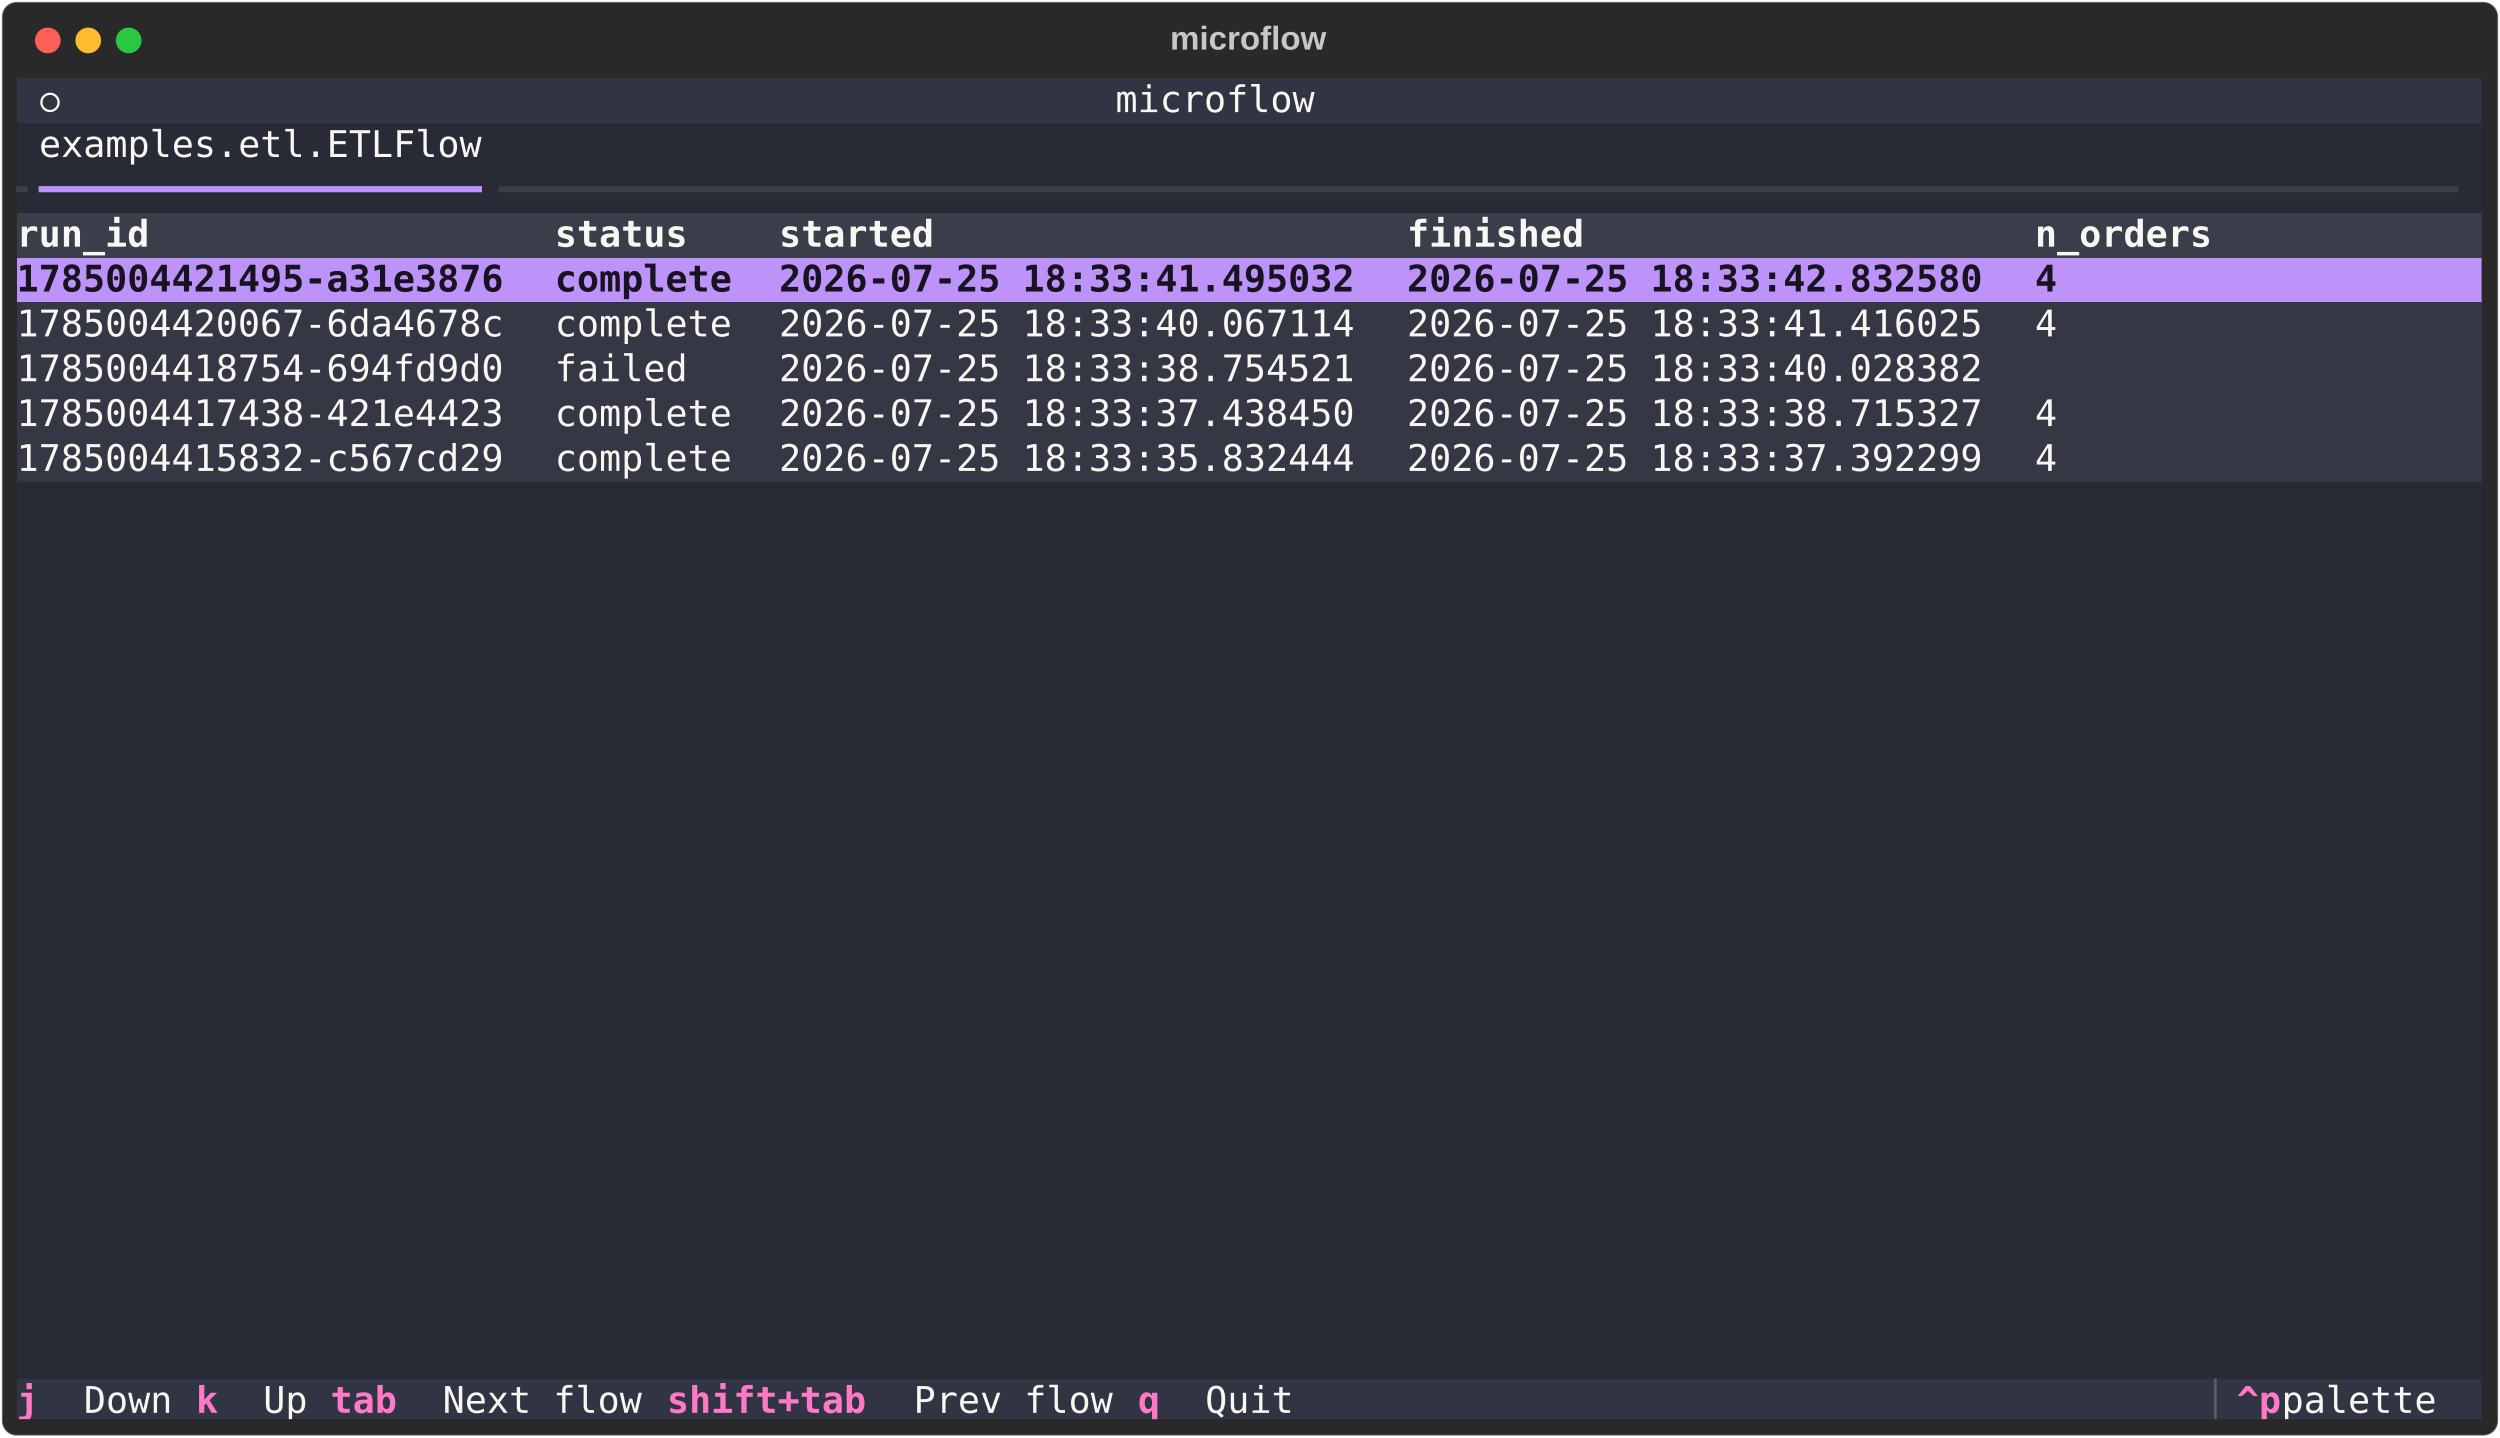
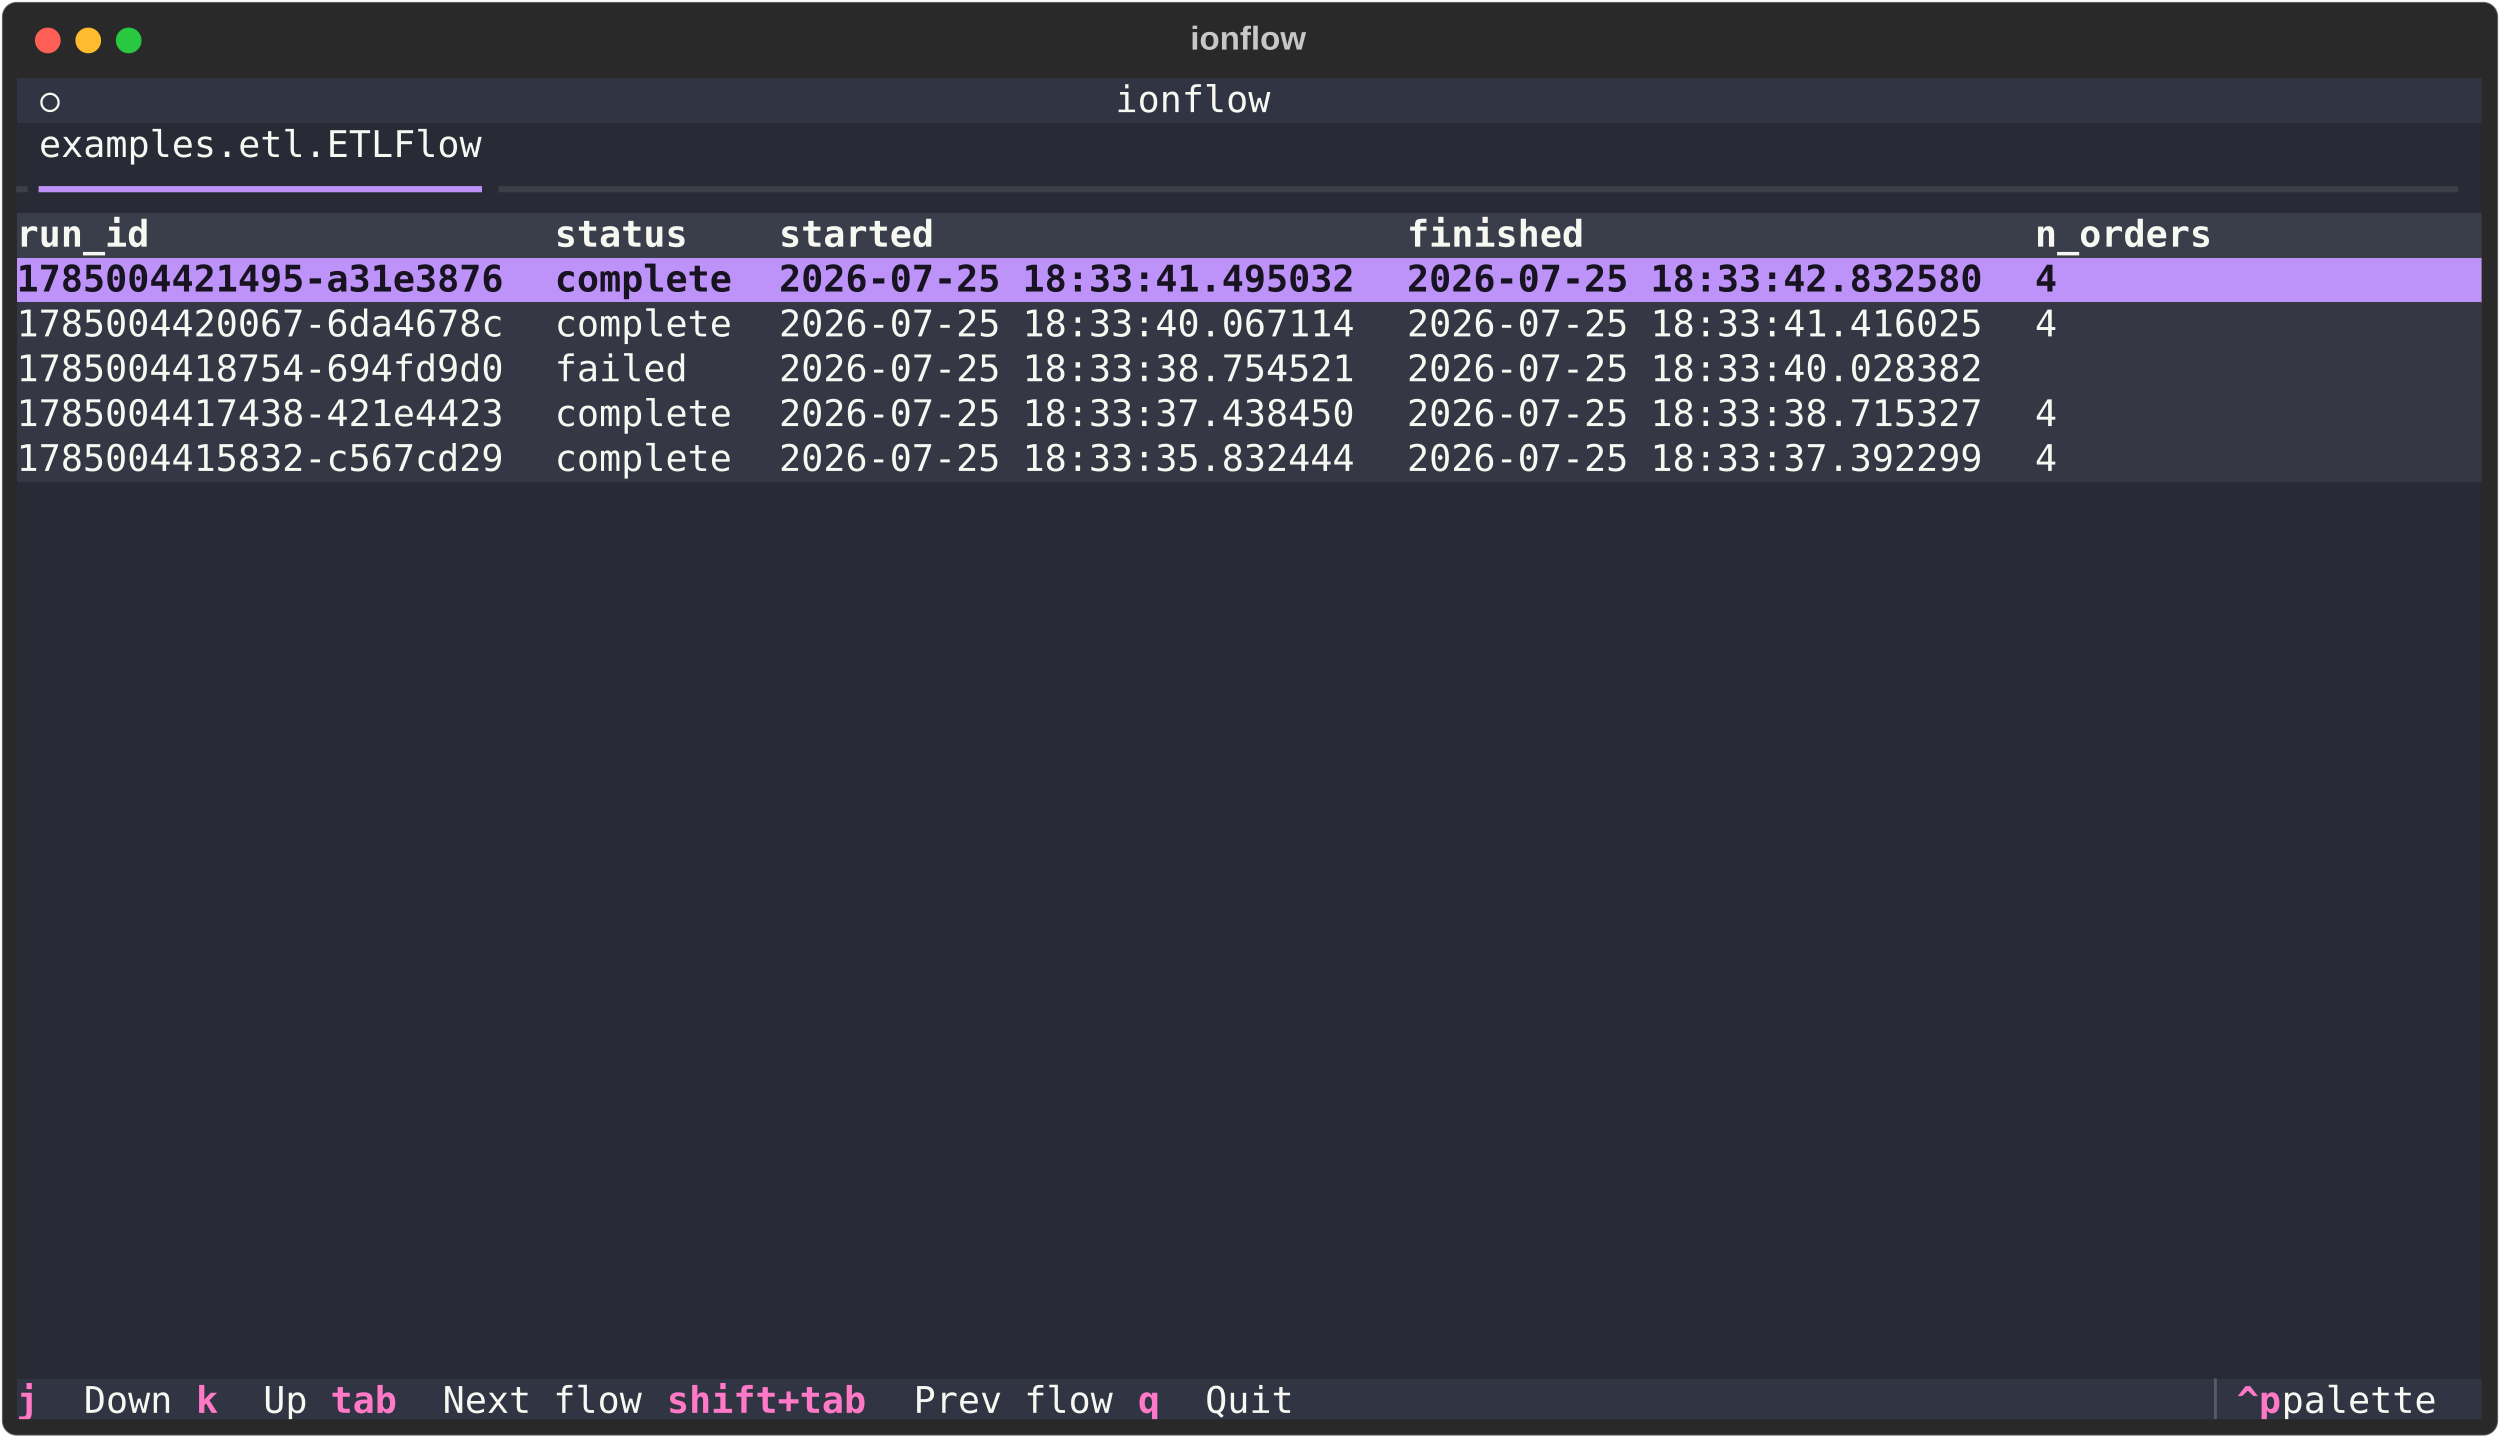
<svg xmlns="http://www.w3.org/2000/svg" class="rich-terminal" viewBox="0 0 1360 782.0">
  <style>

    @font-face {
        font-family: "Fira Code";
        src: local("FiraCode-Regular"),
                url("https://cdnjs.cloudflare.com/ajax/libs/firacode/6.2.0/woff2/FiraCode-Regular.woff2") format("woff2"),
                url("https://cdnjs.cloudflare.com/ajax/libs/firacode/6.2.0/woff/FiraCode-Regular.woff") format("woff");
        font-style: normal;
        font-weight: 400;
    }
    @font-face {
        font-family: "Fira Code";
        src: local("FiraCode-Bold"),
                url("https://cdnjs.cloudflare.com/ajax/libs/firacode/6.2.0/woff2/FiraCode-Bold.woff2") format("woff2"),
                url("https://cdnjs.cloudflare.com/ajax/libs/firacode/6.2.0/woff/FiraCode-Bold.woff") format("woff");
        font-style: bold;
        font-weight: 700;
    }

    .terminal-4173758681-matrix {
        font-family: Fira Code, monospace;
        font-size: 20px;
        line-height: 24.4px;
        font-variant-east-asian: full-width;
    }

    .terminal-4173758681-title {
        font-size: 18px;
        font-weight: bold;
        font-family: arial;
    }

    .terminal-4173758681-r1 { fill: #c5c8c6 }
.terminal-4173758681-r2 { fill: #f8f8f2 }
.terminal-4173758681-r3 { fill: #3c3e48 }
.terminal-4173758681-r4 { fill: #bd93f9 }
.terminal-4173758681-r5 { fill: #f8f8f2;font-weight: bold }
.terminal-4173758681-r6 { fill: #181320;font-weight: bold }
.terminal-4173758681-r7 { fill: #ff79c6;font-weight: bold }
.terminal-4173758681-r8 { fill: #585b65 }
    </style>
  <defs>
    <clipPath id="terminal-4173758681-clip-terminal">
      <rect x="0" y="0" width="1341.0" height="731.0" />
    </clipPath>
    <clipPath id="terminal-4173758681-line-0">
      <rect x="0" y="1.5" width="1342" height="24.65" />
    </clipPath>
    <clipPath id="terminal-4173758681-line-1">
      <rect x="0" y="25.9" width="1342" height="24.65" />
    </clipPath>
    <clipPath id="terminal-4173758681-line-2">
      <rect x="0" y="50.3" width="1342" height="24.65" />
    </clipPath>
    <clipPath id="terminal-4173758681-line-3">
      <rect x="0" y="74.7" width="1342" height="24.65" />
    </clipPath>
    <clipPath id="terminal-4173758681-line-4">
      <rect x="0" y="99.1" width="1342" height="24.65" />
    </clipPath>
    <clipPath id="terminal-4173758681-line-5">
      <rect x="0" y="123.5" width="1342" height="24.65" />
    </clipPath>
    <clipPath id="terminal-4173758681-line-6">
      <rect x="0" y="147.9" width="1342" height="24.65" />
    </clipPath>
    <clipPath id="terminal-4173758681-line-7">
      <rect x="0" y="172.3" width="1342" height="24.65" />
    </clipPath>
    <clipPath id="terminal-4173758681-line-8">
      <rect x="0" y="196.7" width="1342" height="24.65" />
    </clipPath>
    <clipPath id="terminal-4173758681-line-9">
      <rect x="0" y="221.1" width="1342" height="24.65" />
    </clipPath>
    <clipPath id="terminal-4173758681-line-10">
      <rect x="0" y="245.5" width="1342" height="24.65" />
    </clipPath>
    <clipPath id="terminal-4173758681-line-11">
      <rect x="0" y="269.9" width="1342" height="24.65" />
    </clipPath>
    <clipPath id="terminal-4173758681-line-12">
      <rect x="0" y="294.3" width="1342" height="24.65" />
    </clipPath>
    <clipPath id="terminal-4173758681-line-13">
      <rect x="0" y="318.7" width="1342" height="24.65" />
    </clipPath>
    <clipPath id="terminal-4173758681-line-14">
      <rect x="0" y="343.1" width="1342" height="24.65" />
    </clipPath>
    <clipPath id="terminal-4173758681-line-15">
      <rect x="0" y="367.5" width="1342" height="24.65" />
    </clipPath>
    <clipPath id="terminal-4173758681-line-16">
      <rect x="0" y="391.9" width="1342" height="24.65" />
    </clipPath>
    <clipPath id="terminal-4173758681-line-17">
      <rect x="0" y="416.3" width="1342" height="24.65" />
    </clipPath>
    <clipPath id="terminal-4173758681-line-18">
      <rect x="0" y="440.7" width="1342" height="24.65" />
    </clipPath>
    <clipPath id="terminal-4173758681-line-19">
      <rect x="0" y="465.1" width="1342" height="24.65" />
    </clipPath>
    <clipPath id="terminal-4173758681-line-20">
      <rect x="0" y="489.5" width="1342" height="24.65" />
    </clipPath>
    <clipPath id="terminal-4173758681-line-21">
      <rect x="0" y="513.9" width="1342" height="24.65" />
    </clipPath>
    <clipPath id="terminal-4173758681-line-22">
      <rect x="0" y="538.3" width="1342" height="24.65" />
    </clipPath>
    <clipPath id="terminal-4173758681-line-23">
      <rect x="0" y="562.7" width="1342" height="24.65" />
    </clipPath>
    <clipPath id="terminal-4173758681-line-24">
      <rect x="0" y="587.1" width="1342" height="24.65" />
    </clipPath>
    <clipPath id="terminal-4173758681-line-25">
      <rect x="0" y="611.5" width="1342" height="24.65" />
    </clipPath>
    <clipPath id="terminal-4173758681-line-26">
      <rect x="0" y="635.9" width="1342" height="24.65" />
    </clipPath>
    <clipPath id="terminal-4173758681-line-27">
      <rect x="0" y="660.3" width="1342" height="24.65" />
    </clipPath>
    <clipPath id="terminal-4173758681-line-28">
      <rect x="0" y="684.7" width="1342" height="24.65" />
    </clipPath>
  </defs>
  <rect fill="#292929" stroke="rgba(255,255,255,0.35)" stroke-width="1" x="1" y="1" width="1358" height="780" rx="8" />
-   <text class="terminal-4173758681-title" fill="#c5c8c6" text-anchor="middle" x="679" y="27">microflow</text>
+   <text class="terminal-4173758681-title" fill="#c5c8c6" text-anchor="middle" x="679" y="27">ionflow</text>
  <g transform="translate(26,22)">
    <circle cx="0" cy="0" r="7" fill="#ff5f57" />
    <circle cx="22" cy="0" r="7" fill="#febc2e" />
    <circle cx="44" cy="0" r="7" fill="#28c840" />
  </g>
  <g transform="translate(9, 41)" clip-path="url(#terminal-4173758681-clip-terminal)">
    <rect fill="#313442" x="0" y="1.5" width="12.2" height="24.65" shape-rendering="crispEdges" />
    <rect fill="#313442" x="12.2" y="1.5" width="12.2" height="24.65" shape-rendering="crispEdges" />
    <rect fill="#313442" x="24.4" y="1.5" width="61" height="24.65" shape-rendering="crispEdges" />
    <rect fill="#313442" x="85.4" y="1.5" width="12.2" height="24.65" shape-rendering="crispEdges" />
    <rect fill="#313442" x="97.6" y="1.5" width="500.2" height="24.65" shape-rendering="crispEdges" />
    <rect fill="#313442" x="597.8" y="1.5" width="109.8" height="24.65" shape-rendering="crispEdges" />
    <rect fill="#313442" x="707.6" y="1.5" width="512.4" height="24.65" shape-rendering="crispEdges" />
    <rect fill="#313442" x="1220" y="1.5" width="12.2" height="24.65" shape-rendering="crispEdges" />
    <rect fill="#313442" x="1232.2" y="1.5" width="0" height="24.65" shape-rendering="crispEdges" />
    <rect fill="#313442" x="1232.2" y="1.5" width="97.6" height="24.65" shape-rendering="crispEdges" />
    <rect fill="#313442" x="1329.8" y="1.5" width="12.2" height="24.65" shape-rendering="crispEdges" />
    <rect fill="#282a36" x="0" y="25.9" width="12.2" height="24.65" shape-rendering="crispEdges" />
    <rect fill="#282a36" x="12.2" y="25.9" width="244" height="24.65" shape-rendering="crispEdges" />
    <rect fill="#282a36" x="256.2" y="25.9" width="12.2" height="24.65" shape-rendering="crispEdges" />
    <rect fill="#282a36" x="268.4" y="25.9" width="1073.6" height="24.65" shape-rendering="crispEdges" />
    <rect fill="#282a36" x="0" y="50.3" width="12.2" height="24.65" shape-rendering="crispEdges" />
    <rect fill="#282a36" x="12.2" y="50.3" width="244" height="24.65" shape-rendering="crispEdges" />
    <rect fill="#282a36" x="256.2" y="50.3" width="12.2" height="24.65" shape-rendering="crispEdges" />
    <rect fill="#282a36" x="268.4" y="50.3" width="1073.6" height="24.65" shape-rendering="crispEdges" />
    <rect fill="#3a3d4a" x="0" y="74.7" width="292.8" height="24.65" shape-rendering="crispEdges" />
    <rect fill="#3a3d4a" x="292.8" y="74.7" width="122" height="24.65" shape-rendering="crispEdges" />
    <rect fill="#3a3d4a" x="414.8" y="74.7" width="341.6" height="24.65" shape-rendering="crispEdges" />
    <rect fill="#3a3d4a" x="756.4" y="74.7" width="341.6" height="24.65" shape-rendering="crispEdges" />
    <rect fill="#3a3d4a" x="1098" y="74.7" width="122" height="24.65" shape-rendering="crispEdges" />
    <rect fill="#3a3d4a" x="1220" y="74.7" width="122" height="24.65" shape-rendering="crispEdges" />
    <rect fill="#bd93f9" x="0" y="99.1" width="292.8" height="24.65" shape-rendering="crispEdges" />
    <rect fill="#bd93f9" x="292.8" y="99.1" width="122" height="24.65" shape-rendering="crispEdges" />
    <rect fill="#bd93f9" x="414.8" y="99.1" width="341.6" height="24.65" shape-rendering="crispEdges" />
    <rect fill="#bd93f9" x="756.4" y="99.1" width="341.6" height="24.65" shape-rendering="crispEdges" />
    <rect fill="#bd93f9" x="1098" y="99.1" width="122" height="24.65" shape-rendering="crispEdges" />
    <rect fill="#bd93f9" x="1220" y="99.1" width="122" height="24.65" shape-rendering="crispEdges" />
    <rect fill="#353844" x="0" y="123.5" width="292.8" height="24.65" shape-rendering="crispEdges" />
    <rect fill="#353844" x="292.8" y="123.5" width="122" height="24.65" shape-rendering="crispEdges" />
    <rect fill="#353844" x="414.8" y="123.5" width="341.6" height="24.65" shape-rendering="crispEdges" />
    <rect fill="#353844" x="756.4" y="123.5" width="341.6" height="24.65" shape-rendering="crispEdges" />
    <rect fill="#353844" x="1098" y="123.5" width="122" height="24.65" shape-rendering="crispEdges" />
    <rect fill="#353844" x="1220" y="123.5" width="122" height="24.65" shape-rendering="crispEdges" />
    <rect fill="#353844" x="0" y="147.9" width="292.8" height="24.65" shape-rendering="crispEdges" />
    <rect fill="#353844" x="292.8" y="147.9" width="122" height="24.65" shape-rendering="crispEdges" />
    <rect fill="#353844" x="414.8" y="147.9" width="341.6" height="24.65" shape-rendering="crispEdges" />
    <rect fill="#353844" x="756.4" y="147.9" width="341.6" height="24.65" shape-rendering="crispEdges" />
    <rect fill="#353844" x="1098" y="147.9" width="122" height="24.65" shape-rendering="crispEdges" />
    <rect fill="#353844" x="1220" y="147.9" width="122" height="24.65" shape-rendering="crispEdges" />
    <rect fill="#353844" x="0" y="172.3" width="292.8" height="24.65" shape-rendering="crispEdges" />
    <rect fill="#353844" x="292.8" y="172.3" width="122" height="24.65" shape-rendering="crispEdges" />
    <rect fill="#353844" x="414.8" y="172.3" width="341.6" height="24.65" shape-rendering="crispEdges" />
    <rect fill="#353844" x="756.4" y="172.3" width="341.6" height="24.65" shape-rendering="crispEdges" />
    <rect fill="#353844" x="1098" y="172.3" width="122" height="24.65" shape-rendering="crispEdges" />
    <rect fill="#353844" x="1220" y="172.3" width="122" height="24.65" shape-rendering="crispEdges" />
    <rect fill="#353844" x="0" y="196.7" width="292.8" height="24.65" shape-rendering="crispEdges" />
    <rect fill="#353844" x="292.8" y="196.7" width="122" height="24.65" shape-rendering="crispEdges" />
    <rect fill="#353844" x="414.8" y="196.7" width="341.6" height="24.65" shape-rendering="crispEdges" />
    <rect fill="#353844" x="756.4" y="196.7" width="341.6" height="24.65" shape-rendering="crispEdges" />
    <rect fill="#353844" x="1098" y="196.7" width="122" height="24.65" shape-rendering="crispEdges" />
    <rect fill="#353844" x="1220" y="196.7" width="122" height="24.65" shape-rendering="crispEdges" />
    <rect fill="#282a36" x="0" y="221.1" width="1342" height="24.65" shape-rendering="crispEdges" />
    <rect fill="#282a36" x="0" y="245.5" width="1342" height="24.65" shape-rendering="crispEdges" />
    <rect fill="#282a36" x="0" y="269.9" width="1342" height="24.65" shape-rendering="crispEdges" />
    <rect fill="#282a36" x="0" y="294.3" width="1342" height="24.65" shape-rendering="crispEdges" />
    <rect fill="#282a36" x="0" y="318.7" width="1342" height="24.65" shape-rendering="crispEdges" />
    <rect fill="#282a36" x="0" y="343.1" width="1342" height="24.65" shape-rendering="crispEdges" />
    <rect fill="#282a36" x="0" y="367.5" width="1342" height="24.65" shape-rendering="crispEdges" />
    <rect fill="#282a36" x="0" y="391.9" width="1342" height="24.65" shape-rendering="crispEdges" />
    <rect fill="#282a36" x="0" y="416.3" width="1342" height="24.65" shape-rendering="crispEdges" />
    <rect fill="#282a36" x="0" y="440.7" width="1342" height="24.65" shape-rendering="crispEdges" />
    <rect fill="#282a36" x="0" y="465.1" width="1342" height="24.65" shape-rendering="crispEdges" />
    <rect fill="#282a36" x="0" y="489.5" width="1342" height="24.65" shape-rendering="crispEdges" />
    <rect fill="#282a36" x="0" y="513.9" width="1342" height="24.65" shape-rendering="crispEdges" />
    <rect fill="#282a36" x="0" y="538.3" width="1342" height="24.65" shape-rendering="crispEdges" />
    <rect fill="#282a36" x="0" y="562.7" width="1342" height="24.65" shape-rendering="crispEdges" />
    <rect fill="#282a36" x="0" y="587.1" width="1342" height="24.65" shape-rendering="crispEdges" />
    <rect fill="#282a36" x="0" y="611.5" width="1342" height="24.65" shape-rendering="crispEdges" />
    <rect fill="#282a36" x="0" y="635.9" width="1342" height="24.65" shape-rendering="crispEdges" />
    <rect fill="#282a36" x="0" y="660.3" width="1342" height="24.65" shape-rendering="crispEdges" />
    <rect fill="#282a36" x="0" y="684.7" width="1342" height="24.65" shape-rendering="crispEdges" />
    <rect fill="#313442" x="0" y="709.1" width="36.6" height="24.65" shape-rendering="crispEdges" />
    <rect fill="#313442" x="36.6" y="709.1" width="61" height="24.65" shape-rendering="crispEdges" />
    <rect fill="#313442" x="97.6" y="709.1" width="36.6" height="24.65" shape-rendering="crispEdges" />
    <rect fill="#313442" x="134.2" y="709.1" width="36.6" height="24.65" shape-rendering="crispEdges" />
    <rect fill="#313442" x="170.8" y="709.1" width="61" height="24.65" shape-rendering="crispEdges" />
    <rect fill="#313442" x="231.8" y="709.1" width="122" height="24.65" shape-rendering="crispEdges" />
    <rect fill="#313442" x="353.8" y="709.1" width="134.2" height="24.65" shape-rendering="crispEdges" />
    <rect fill="#313442" x="488" y="709.1" width="122" height="24.65" shape-rendering="crispEdges" />
    <rect fill="#313442" x="610" y="709.1" width="36.6" height="24.65" shape-rendering="crispEdges" />
    <rect fill="#313442" x="646.6" y="709.1" width="61" height="24.65" shape-rendering="crispEdges" />
    <rect fill="#313442" x="707.6" y="709.1" width="488" height="24.65" shape-rendering="crispEdges" />
    <rect fill="#313442" x="1195.6" y="709.1" width="12.2" height="24.65" shape-rendering="crispEdges" />
    <rect fill="#313442" x="1207.8" y="709.1" width="24.4" height="24.65" shape-rendering="crispEdges" />
    <rect fill="#313442" x="1232.2" y="709.1" width="97.6" height="24.65" shape-rendering="crispEdges" />
    <rect fill="#313442" x="1329.8" y="709.1" width="12.2" height="24.65" shape-rendering="crispEdges" />
    <g class="terminal-4173758681-matrix">
      <text class="terminal-4173758681-r2" x="12.2" y="20" textLength="12.2" clip-path="url(#terminal-4173758681-line-0)">⭘</text>
-       <text class="terminal-4173758681-r2" x="597.8" y="20" textLength="109.8" clip-path="url(#terminal-4173758681-line-0)">microflow</text>
+       <text class="terminal-4173758681-r2" x="597.8" y="20" textLength="109.8" clip-path="url(#terminal-4173758681-line-0)">ionflow</text>
      <text class="terminal-4173758681-r1" x="1342" y="20" textLength="12.2" clip-path="url(#terminal-4173758681-line-0)">
</text>
      <text class="terminal-4173758681-r2" x="12.2" y="44.4" textLength="244" clip-path="url(#terminal-4173758681-line-1)">examples.etl.ETLFlow</text>
      <text class="terminal-4173758681-r1" x="1342" y="44.4" textLength="12.2" clip-path="url(#terminal-4173758681-line-1)">
</text>
      <text class="terminal-4173758681-r3" x="0" y="68.8" textLength="12.2" clip-path="url(#terminal-4173758681-line-2)">╸</text>
      <text class="terminal-4173758681-r4" x="12.2" y="68.8" textLength="244" clip-path="url(#terminal-4173758681-line-2)">━━━━━━━━━━━━━━━━━━━━</text>
      <text class="terminal-4173758681-r3" x="256.2" y="68.8" textLength="12.2" clip-path="url(#terminal-4173758681-line-2)">╺</text>
      <text class="terminal-4173758681-r3" x="268.4" y="68.8" textLength="1073.6" clip-path="url(#terminal-4173758681-line-2)">━━━━━━━━━━━━━━━━━━━━━━━━━━━━━━━━━━━━━━━━━━━━━━━━━━━━━━━━━━━━━━━━━━━━━━━━━━━━━━━━━━━━━━━━</text>
      <text class="terminal-4173758681-r1" x="1342" y="68.8" textLength="12.2" clip-path="url(#terminal-4173758681-line-2)">
</text>
      <text class="terminal-4173758681-r5" x="0" y="93.2" textLength="292.8" clip-path="url(#terminal-4173758681-line-3)"> run_id                 </text>
      <text class="terminal-4173758681-r5" x="292.8" y="93.2" textLength="122" clip-path="url(#terminal-4173758681-line-3)"> status   </text>
      <text class="terminal-4173758681-r5" x="414.8" y="93.2" textLength="341.6" clip-path="url(#terminal-4173758681-line-3)"> started                    </text>
      <text class="terminal-4173758681-r5" x="756.4" y="93.2" textLength="341.6" clip-path="url(#terminal-4173758681-line-3)"> finished                   </text>
      <text class="terminal-4173758681-r5" x="1098" y="93.2" textLength="122" clip-path="url(#terminal-4173758681-line-3)"> n_orders </text>
      <text class="terminal-4173758681-r1" x="1342" y="93.2" textLength="12.2" clip-path="url(#terminal-4173758681-line-3)">
</text>
      <text class="terminal-4173758681-r6" x="0" y="117.6" textLength="292.8" clip-path="url(#terminal-4173758681-line-4)"> 1785004421495-a31e3876 </text>
      <text class="terminal-4173758681-r6" x="292.8" y="117.6" textLength="122" clip-path="url(#terminal-4173758681-line-4)"> complete </text>
      <text class="terminal-4173758681-r6" x="414.8" y="117.6" textLength="341.6" clip-path="url(#terminal-4173758681-line-4)"> 2026-07-25 18:33:41.495032 </text>
      <text class="terminal-4173758681-r6" x="756.4" y="117.6" textLength="341.6" clip-path="url(#terminal-4173758681-line-4)"> 2026-07-25 18:33:42.832580 </text>
      <text class="terminal-4173758681-r6" x="1098" y="117.6" textLength="122" clip-path="url(#terminal-4173758681-line-4)"> 4        </text>
      <text class="terminal-4173758681-r1" x="1342" y="117.6" textLength="12.2" clip-path="url(#terminal-4173758681-line-4)">
</text>
      <text class="terminal-4173758681-r2" x="0" y="142" textLength="292.8" clip-path="url(#terminal-4173758681-line-5)"> 1785004420067-6da4678c </text>
      <text class="terminal-4173758681-r2" x="292.8" y="142" textLength="122" clip-path="url(#terminal-4173758681-line-5)"> complete </text>
      <text class="terminal-4173758681-r2" x="414.8" y="142" textLength="341.6" clip-path="url(#terminal-4173758681-line-5)"> 2026-07-25 18:33:40.067114 </text>
      <text class="terminal-4173758681-r2" x="756.4" y="142" textLength="341.6" clip-path="url(#terminal-4173758681-line-5)"> 2026-07-25 18:33:41.416025 </text>
      <text class="terminal-4173758681-r2" x="1098" y="142" textLength="122" clip-path="url(#terminal-4173758681-line-5)"> 4        </text>
      <text class="terminal-4173758681-r1" x="1342" y="142" textLength="12.2" clip-path="url(#terminal-4173758681-line-5)">
</text>
      <text class="terminal-4173758681-r2" x="0" y="166.4" textLength="292.8" clip-path="url(#terminal-4173758681-line-6)"> 1785004418754-694fd9d0 </text>
      <text class="terminal-4173758681-r2" x="292.8" y="166.4" textLength="122" clip-path="url(#terminal-4173758681-line-6)"> failed   </text>
      <text class="terminal-4173758681-r2" x="414.8" y="166.4" textLength="341.6" clip-path="url(#terminal-4173758681-line-6)"> 2026-07-25 18:33:38.754521 </text>
      <text class="terminal-4173758681-r2" x="756.4" y="166.4" textLength="341.6" clip-path="url(#terminal-4173758681-line-6)"> 2026-07-25 18:33:40.028382 </text>
      <text class="terminal-4173758681-r1" x="1342" y="166.4" textLength="12.2" clip-path="url(#terminal-4173758681-line-6)">
</text>
      <text class="terminal-4173758681-r2" x="0" y="190.8" textLength="292.8" clip-path="url(#terminal-4173758681-line-7)"> 1785004417438-421e4423 </text>
      <text class="terminal-4173758681-r2" x="292.8" y="190.8" textLength="122" clip-path="url(#terminal-4173758681-line-7)"> complete </text>
      <text class="terminal-4173758681-r2" x="414.8" y="190.8" textLength="341.6" clip-path="url(#terminal-4173758681-line-7)"> 2026-07-25 18:33:37.438450 </text>
      <text class="terminal-4173758681-r2" x="756.4" y="190.8" textLength="341.6" clip-path="url(#terminal-4173758681-line-7)"> 2026-07-25 18:33:38.715327 </text>
      <text class="terminal-4173758681-r2" x="1098" y="190.8" textLength="122" clip-path="url(#terminal-4173758681-line-7)"> 4        </text>
      <text class="terminal-4173758681-r1" x="1342" y="190.8" textLength="12.2" clip-path="url(#terminal-4173758681-line-7)">
</text>
      <text class="terminal-4173758681-r2" x="0" y="215.2" textLength="292.8" clip-path="url(#terminal-4173758681-line-8)"> 1785004415832-c567cd29 </text>
      <text class="terminal-4173758681-r2" x="292.8" y="215.2" textLength="122" clip-path="url(#terminal-4173758681-line-8)"> complete </text>
      <text class="terminal-4173758681-r2" x="414.8" y="215.2" textLength="341.6" clip-path="url(#terminal-4173758681-line-8)"> 2026-07-25 18:33:35.832444 </text>
      <text class="terminal-4173758681-r2" x="756.4" y="215.2" textLength="341.6" clip-path="url(#terminal-4173758681-line-8)"> 2026-07-25 18:33:37.392299 </text>
      <text class="terminal-4173758681-r2" x="1098" y="215.2" textLength="122" clip-path="url(#terminal-4173758681-line-8)"> 4        </text>
      <text class="terminal-4173758681-r1" x="1342" y="215.2" textLength="12.2" clip-path="url(#terminal-4173758681-line-8)">
</text>
      <text class="terminal-4173758681-r1" x="1342" y="239.6" textLength="12.2" clip-path="url(#terminal-4173758681-line-9)">
</text>
      <text class="terminal-4173758681-r1" x="1342" y="264" textLength="12.2" clip-path="url(#terminal-4173758681-line-10)">
</text>
      <text class="terminal-4173758681-r1" x="1342" y="288.4" textLength="12.2" clip-path="url(#terminal-4173758681-line-11)">
</text>
      <text class="terminal-4173758681-r1" x="1342" y="312.8" textLength="12.2" clip-path="url(#terminal-4173758681-line-12)">
</text>
      <text class="terminal-4173758681-r1" x="1342" y="337.2" textLength="12.2" clip-path="url(#terminal-4173758681-line-13)">
</text>
      <text class="terminal-4173758681-r1" x="1342" y="361.6" textLength="12.2" clip-path="url(#terminal-4173758681-line-14)">
</text>
      <text class="terminal-4173758681-r1" x="1342" y="386" textLength="12.2" clip-path="url(#terminal-4173758681-line-15)">
</text>
      <text class="terminal-4173758681-r1" x="1342" y="410.4" textLength="12.2" clip-path="url(#terminal-4173758681-line-16)">
</text>
      <text class="terminal-4173758681-r1" x="1342" y="434.8" textLength="12.2" clip-path="url(#terminal-4173758681-line-17)">
</text>
      <text class="terminal-4173758681-r1" x="1342" y="459.2" textLength="12.2" clip-path="url(#terminal-4173758681-line-18)">
</text>
      <text class="terminal-4173758681-r1" x="1342" y="483.6" textLength="12.2" clip-path="url(#terminal-4173758681-line-19)">
</text>
      <text class="terminal-4173758681-r1" x="1342" y="508" textLength="12.2" clip-path="url(#terminal-4173758681-line-20)">
</text>
      <text class="terminal-4173758681-r1" x="1342" y="532.4" textLength="12.2" clip-path="url(#terminal-4173758681-line-21)">
</text>
      <text class="terminal-4173758681-r1" x="1342" y="556.8" textLength="12.2" clip-path="url(#terminal-4173758681-line-22)">
</text>
      <text class="terminal-4173758681-r1" x="1342" y="581.2" textLength="12.2" clip-path="url(#terminal-4173758681-line-23)">
</text>
      <text class="terminal-4173758681-r1" x="1342" y="605.6" textLength="12.2" clip-path="url(#terminal-4173758681-line-24)">
</text>
      <text class="terminal-4173758681-r1" x="1342" y="630" textLength="12.2" clip-path="url(#terminal-4173758681-line-25)">
</text>
      <text class="terminal-4173758681-r1" x="1342" y="654.4" textLength="12.2" clip-path="url(#terminal-4173758681-line-26)">
</text>
      <text class="terminal-4173758681-r1" x="1342" y="678.8" textLength="12.2" clip-path="url(#terminal-4173758681-line-27)">
</text>
      <text class="terminal-4173758681-r1" x="1342" y="703.2" textLength="12.2" clip-path="url(#terminal-4173758681-line-28)">
</text>
      <text class="terminal-4173758681-r7" x="0" y="727.6" textLength="36.6" clip-path="url(#terminal-4173758681-line-29)"> j </text>
      <text class="terminal-4173758681-r2" x="36.6" y="727.6" textLength="61" clip-path="url(#terminal-4173758681-line-29)">Down </text>
      <text class="terminal-4173758681-r7" x="97.6" y="727.6" textLength="36.6" clip-path="url(#terminal-4173758681-line-29)"> k </text>
      <text class="terminal-4173758681-r2" x="134.2" y="727.6" textLength="36.6" clip-path="url(#terminal-4173758681-line-29)">Up </text>
      <text class="terminal-4173758681-r7" x="170.8" y="727.6" textLength="61" clip-path="url(#terminal-4173758681-line-29)"> tab </text>
      <text class="terminal-4173758681-r2" x="231.8" y="727.6" textLength="122" clip-path="url(#terminal-4173758681-line-29)">Next flow </text>
      <text class="terminal-4173758681-r7" x="353.8" y="727.6" textLength="134.2" clip-path="url(#terminal-4173758681-line-29)"> shift+tab </text>
      <text class="terminal-4173758681-r2" x="488" y="727.6" textLength="122" clip-path="url(#terminal-4173758681-line-29)">Prev flow </text>
      <text class="terminal-4173758681-r7" x="610" y="727.6" textLength="36.6" clip-path="url(#terminal-4173758681-line-29)"> q </text>
      <text class="terminal-4173758681-r2" x="646.6" y="727.6" textLength="61" clip-path="url(#terminal-4173758681-line-29)">Quit </text>
      <text class="terminal-4173758681-r8" x="1195.6" y="727.6" textLength="12.2" clip-path="url(#terminal-4173758681-line-29)">▏</text>
      <text class="terminal-4173758681-r7" x="1207.8" y="727.6" textLength="24.4" clip-path="url(#terminal-4173758681-line-29)">^p</text>
      <text class="terminal-4173758681-r2" x="1232.2" y="727.6" textLength="97.6" clip-path="url(#terminal-4173758681-line-29)"> palette</text>
    </g>
  </g>
</svg>
